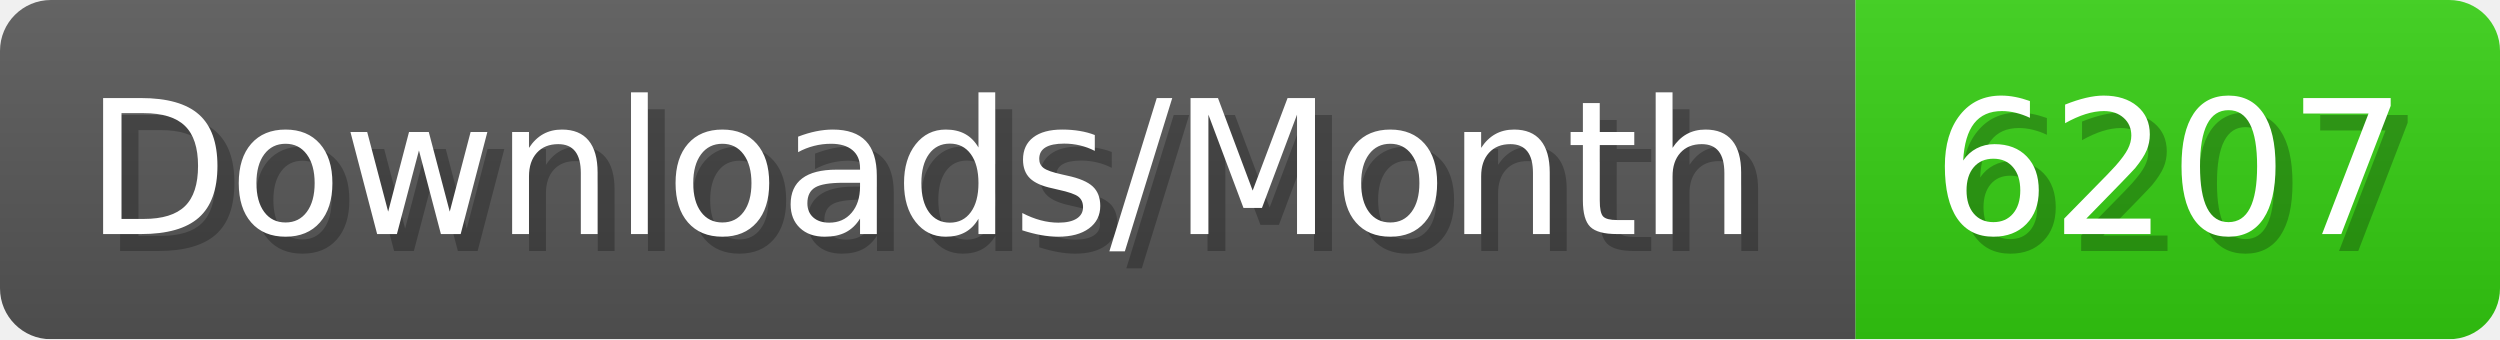
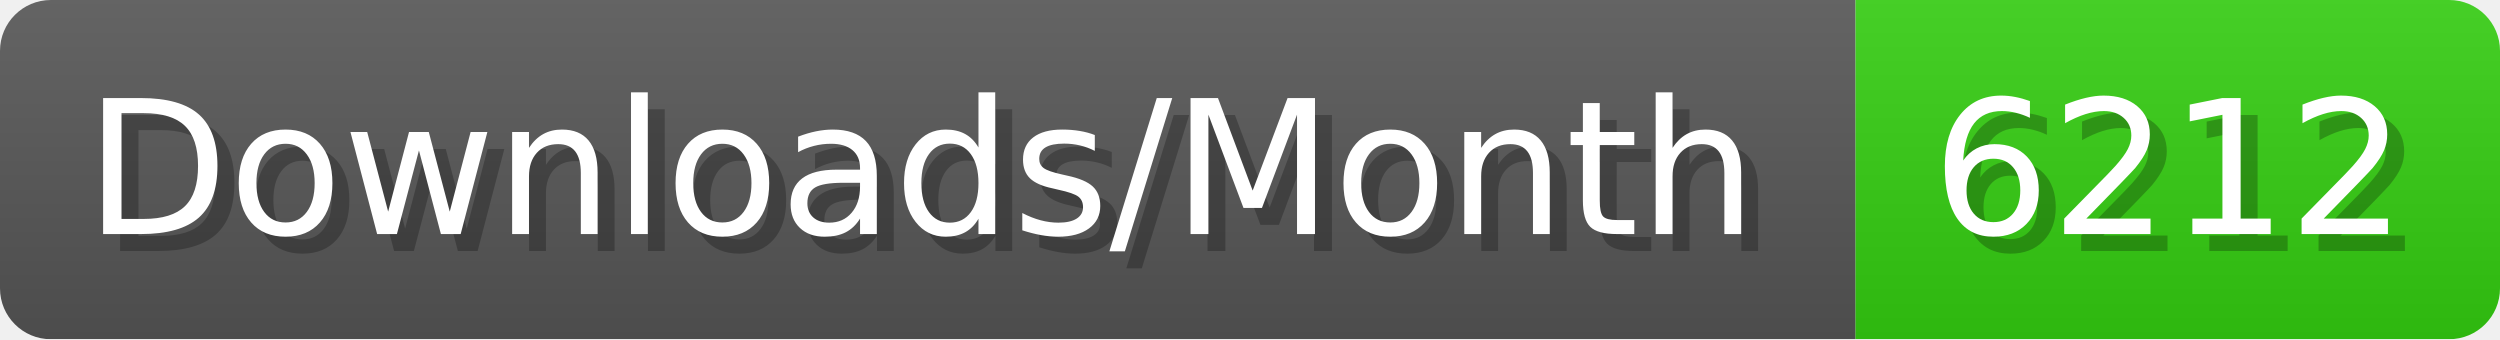
- <svg xmlns="http://www.w3.org/2000/svg" width="147.4" height="20" viewBox="0 0 1474 200" role="img" aria-label="Downloads/Month: 6207">
+ <svg xmlns="http://www.w3.org/2000/svg" width="147.4" height="20" viewBox="0 0 1474 200" role="img" aria-label="Downloads/Month: 6212">
  <linearGradient id="YlXUI" x2="0" y2="100%">
    <stop offset="0" stop-opacity=".1" stop-color="#EEE" />
    <stop offset="1" stop-opacity=".1" />
  </linearGradient>
  <mask id="JHhop">
    <rect width="1474" height="200" rx="30" fill="#FFF" />
  </mask>
  <g mask="url(#JHhop)">
    <rect width="1094" height="200" fill="#555" />
    <rect width="380" height="200" fill="#3C1" x="1094" />
    <rect width="1474" height="200" fill="url(#YlXUI)" />
  </g>
  <g aria-hidden="true" fill="#fff" text-anchor="start" font-family="Verdana,DejaVu Sans,sans-serif" font-size="110">
    <text x="60" y="148" textLength="994" fill="#000" opacity="0.25">Downloads/Month</text>
    <text x="50" y="138" textLength="994">Downloads/Month</text>
-     <text x="1149" y="148" textLength="280" fill="#000" opacity="0.25">6207</text>
-     <text x="1139" y="138" textLength="280">6207</text>
+     <text x="1149" y="148" textLength="280" fill="#000" opacity="0.25">6212</text>
+     <text x="1139" y="138" textLength="280">6212</text>
  </g>
</svg>
